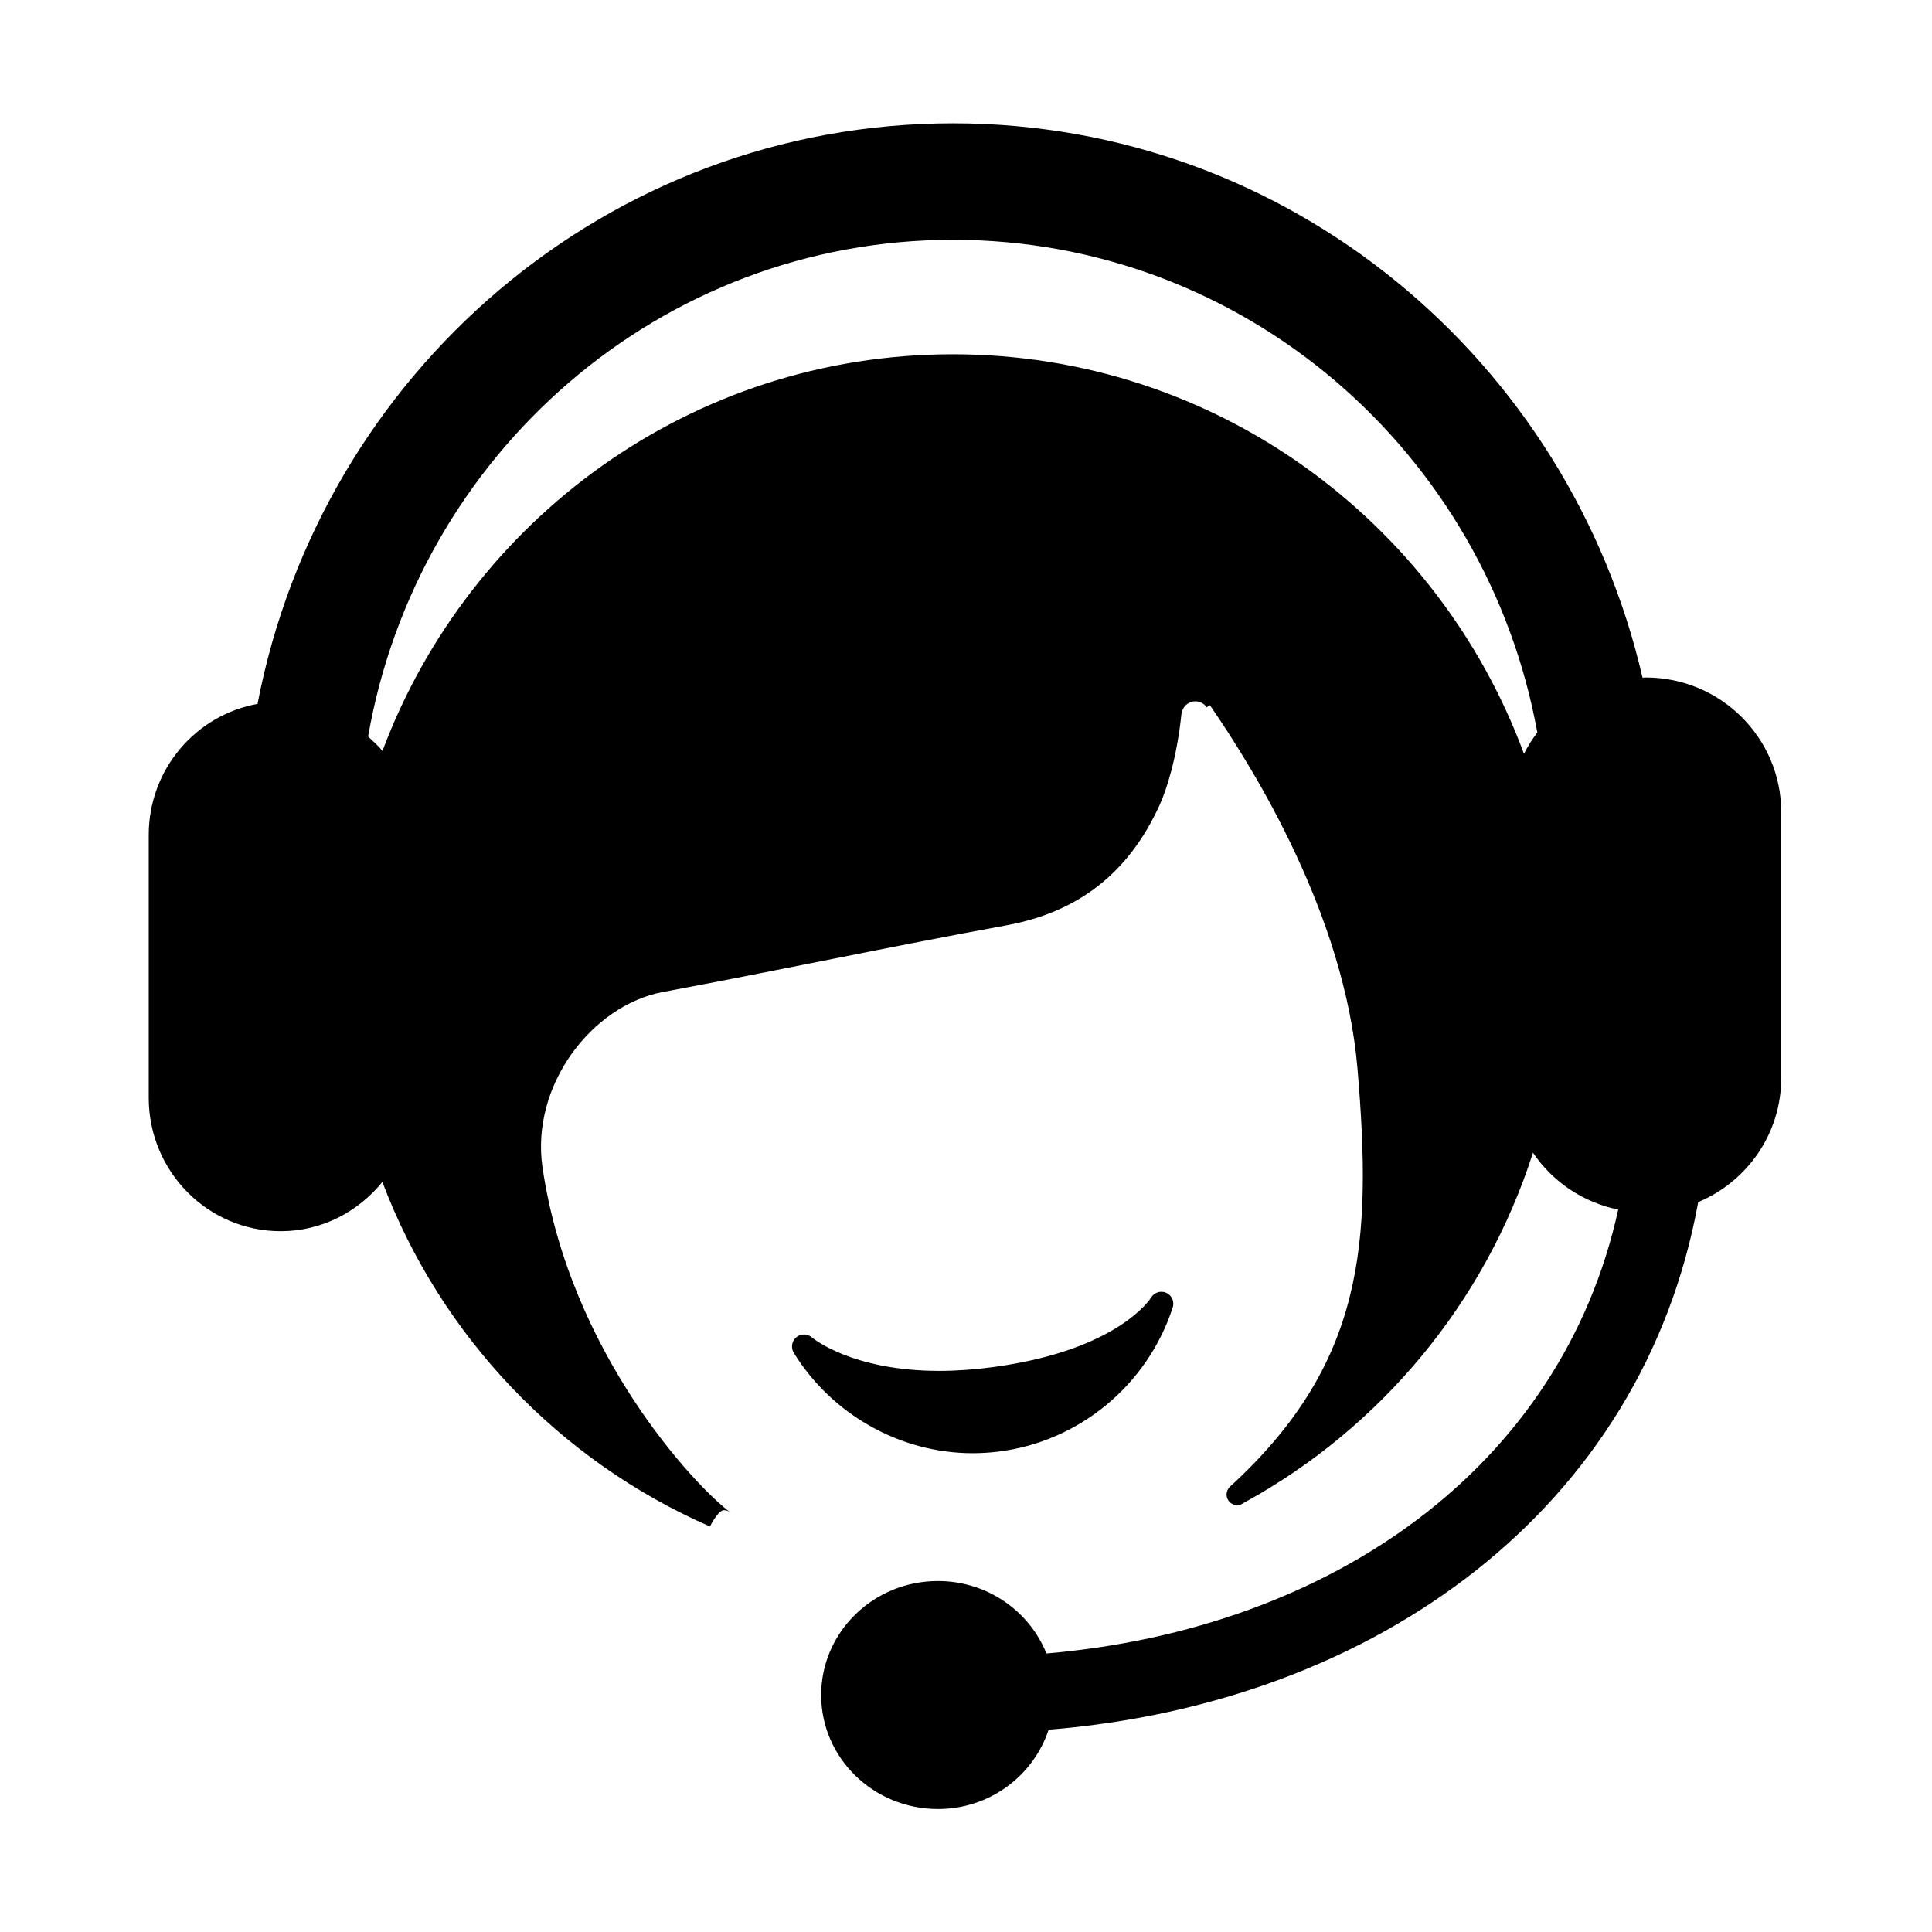
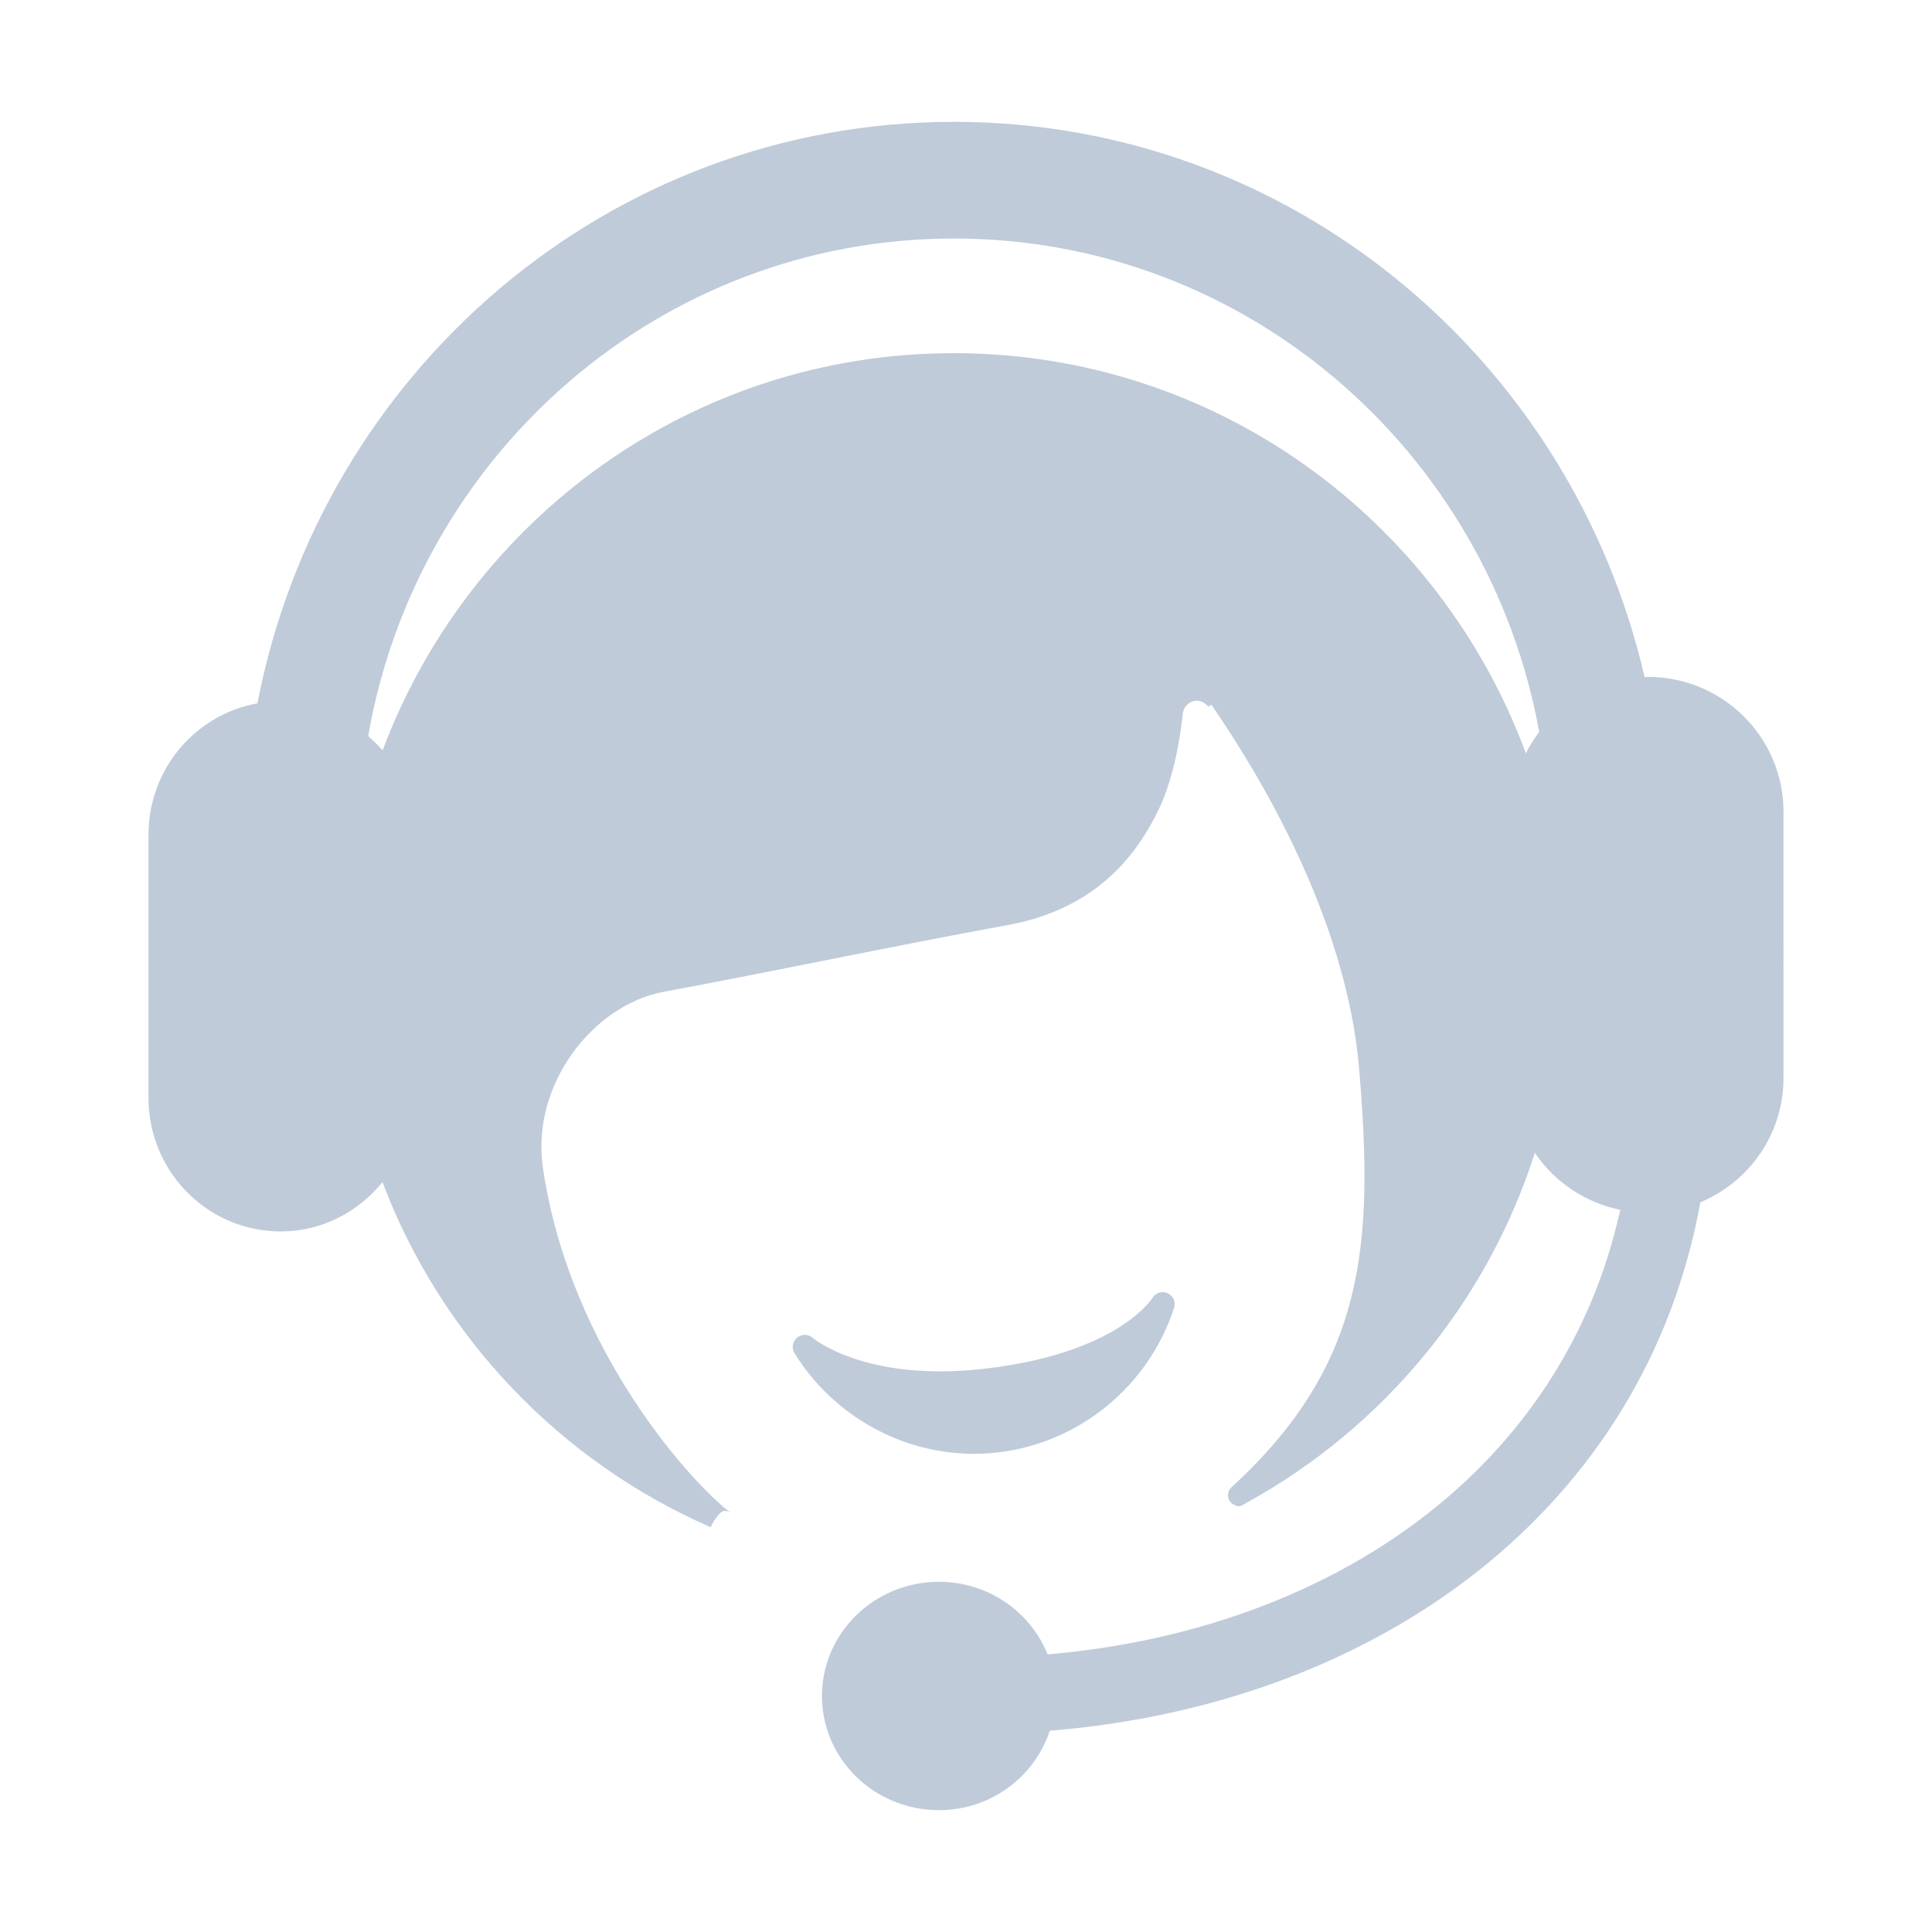
- <svg xmlns="http://www.w3.org/2000/svg" t="1611038936261" class="icon" viewBox="0 0 1024 1024" version="1.1" p-id="2597" width="200" height="200">
+ <svg xmlns="http://www.w3.org/2000/svg" t="1611803299382" class="icon" viewBox="0 0 1024 1024" version="1.1" p-id="18360" width="200" height="200">
  <defs>
    <style type="text/css" />
  </defs>
-   <path d="M515.53 770.231c4.366 0 8.813-0.267 13.285-0.8 42.89-5.147 79.31-35.125 92.755-76.438 1.012-3.093-0.452-6.401-3.408-7.761-2.929-1.36-6.469-0.186-8.12 2.587-0.16 0.267-17.199 27.791-83.543 36.752-9.93 1.333-19.594 2.027-28.753 2.027-46.484-0.027-67.196-17.549-67.383-17.709-2.342-2.08-5.911-2.134-8.306-0.106-2.422 2.027-2.982 5.547-1.331 8.242C440.96 749.829 477.273 770.231 515.53 770.231zM872.253 359.078c-0.586 0-1.118 0.106-1.677 0.106C831.705 190.894 683.176 65.355 505.095 65.355c-182.979 0-334.917 132.473-368.596 307.725-32.746 5.894-57.665 34.672-57.665 69.477l0 139.301c0 39.045 31.309 70.703 69.965 70.703 21.805 0 41.053-10.294 53.859-26.111 30.935 81.823 93.922 147.803 173.627 182.61 0.191-0.415 1.701-3.348 3.514-5.685 1.258-1.621 2.661-2.952 3.868-2.952 1.252 0 2.397 0.453 3.381 1.147-18.45-13.736-85.087-84.333-99.517-182.854-6.336-43.367 26.143-85.932 63.975-92.974 60.727-11.309 121.135-24.19 181.862-35.285 38.603-7.041 64.987-28.218 81.121-63.476 3.78-8.242 9.238-24.91 11.741-48.941 0.665-3.573 3.594-6.321 7.348-6.321 2.503 0 4.633 1.28 6.044 3.12l1.677-1.04c23.934 34.751 71.403 111.696 78.218 192.828 7.827 92.761 3.461 156.29-67.542 221.286-0.08 0.08-0.186 0.186-0.293 0.267-0.985 1.066-1.571 2.454-1.571 3.973 0 2.001 1.065 3.707 2.609 4.747 0.585 0.24 1.172 0.56 1.757 0.8 0.479 0.106 0.931 0.267 1.411 0.267 0.48 0 0.906-0.16 1.331-0.267 1.012-0.533 1.97-1.147 2.955-1.68 71.802-39.553 126.885-105.615 152.337-185.067 10.303 15.309 26.436 26.324 45.179 30.164-30.058 136.714-151.991 222.272-303.05 235.261-9.052-22.456-31.336-38.406-57.506-38.406-34.184 0-61.899 27.071-61.899 60.435s27.714 60.409 61.899 60.409c27.555 0 50.637-17.709 58.651-42.032 174.859-14.216 315.03-118.151 344.289-279.641 25.851-10.802 44.007-36.166 44.007-65.77L944.084 430.422C944.082 391.03 911.92 359.078 872.253 359.078zM807.745 399.564C762.14 276.027 643.96 187.774 504.935 187.774c-138.44 0-256.193 87.506-302.224 210.243-2.289-2.801-4.978-5.2-7.614-7.628C221.16 240.821 349.883 127.098 505.095 127.098c154.467 0 282.79 112.603 309.706 261.131C812.138 391.803 809.688 395.538 807.745 399.564zM376.292 809.064c-0.003-0.001-0.005-0.002-0.008-0.003C376.255 809.125 376.254 809.133 376.292 809.064z" p-id="2598" />
+   <path d="M516.081 770.543c4.374 0 8.824-0.269 13.3-0.797 42.959-5.16 79.437-35.185 92.9-76.562 1.016-3.093-0.452-6.409-3.414-7.771-2.932-1.365-6.478-0.183-8.132 2.591-0.159 0.264-17.226 27.833-83.671 36.806-9.946 1.335-19.624 2.035-28.797 2.035-46.552-0.03-67.299-17.575-67.486-17.737-2.342-2.082-5.917-2.138-8.321-0.107-2.423 2.027-2.982 5.556-1.33 8.253C441.397 750.109 477.759 770.543 516.081 770.543L516.081 770.543 516.081 770.543zM516.081 770.543M873.351 358.756c-0.588 0-1.123 0.106-1.677 0.106C832.742 190.311 683.98 64.582 505.627 64.582c-183.261 0-335.436 132.676-369.161 308.199-32.795 5.901-57.757 34.724-57.757 69.586l0 139.514c0 39.103 31.357 70.81 70.075 70.81 21.839 0 41.116-10.313 53.938-26.152 30.986 81.955 94.065 148.032 173.895 182.893 0.191-0.414 1.702-3.354 3.519-5.697 1.26-1.622 2.668-2.952 3.874-2.952 1.256 0 2.402 0.452 3.384 1.147-18.476-13.755-85.211-84.464-99.667-183.136-6.346-43.433 26.185-86.068 64.071-93.117 60.821-11.329 121.325-24.228 182.146-35.338 38.662-7.055 65.083-28.261 81.242-63.574 3.785-8.256 9.251-24.949 11.759-49.018 0.666-3.58 3.601-6.328 7.362-6.328 2.509 0 4.643 1.28 6.055 3.128l1.677-1.046c23.971 34.805 71.514 111.866 78.341 193.124 7.838 92.904 3.464 156.532-67.644 221.629-0.085 0.081-0.192 0.183-0.295 0.269-0.99 1.063-1.574 2.454-1.574 3.978 0 2.002 1.066 3.712 2.611 4.752 0.584 0.244 1.173 0.564 1.762 0.806 0.477 0.107 0.934 0.261 1.412 0.261 0.482 0 0.909-0.155 1.334-0.261 1.012-0.533 1.972-1.151 2.957-1.685 71.915-39.617 127.081-105.776 152.572-185.355 10.321 15.331 26.477 26.365 45.247 30.214C828.662 778.156 706.544 863.847 555.252 876.858c-9.068-22.491-31.384-38.466-57.596-38.466-34.234 0-61.994 27.118-61.994 60.531 0 33.414 27.756 60.497 61.994 60.497 27.599 0 50.717-17.733 58.739-42.093C731.527 903.086 871.912 798.99 901.217 637.254c25.893-10.821 44.074-36.223 44.074-65.873L945.29 430.214C945.29 390.758 913.08 358.756 873.351 358.756L873.351 358.756 873.351 358.756zM808.744 399.304c-45.677-123.728-164.038-212.117-303.275-212.117-138.658 0-256.592 87.639-302.692 210.569-2.296-2.808-4.984-5.211-7.625-7.638 26.1-149.803 155.022-263.701 310.473-263.701 154.705 0 283.226 112.779 310.184 261.537C813.144 391.533 810.69 395.271 808.744 399.304L808.744 399.304 808.744 399.304zM808.744 399.304M376.63 809.432l-0.012 0C376.591 809.496 376.591 809.505 376.63 809.432L376.63 809.432 376.63 809.432zM376.63 809.432" p-id="18361" fill="#bfcbd9" />
</svg>
